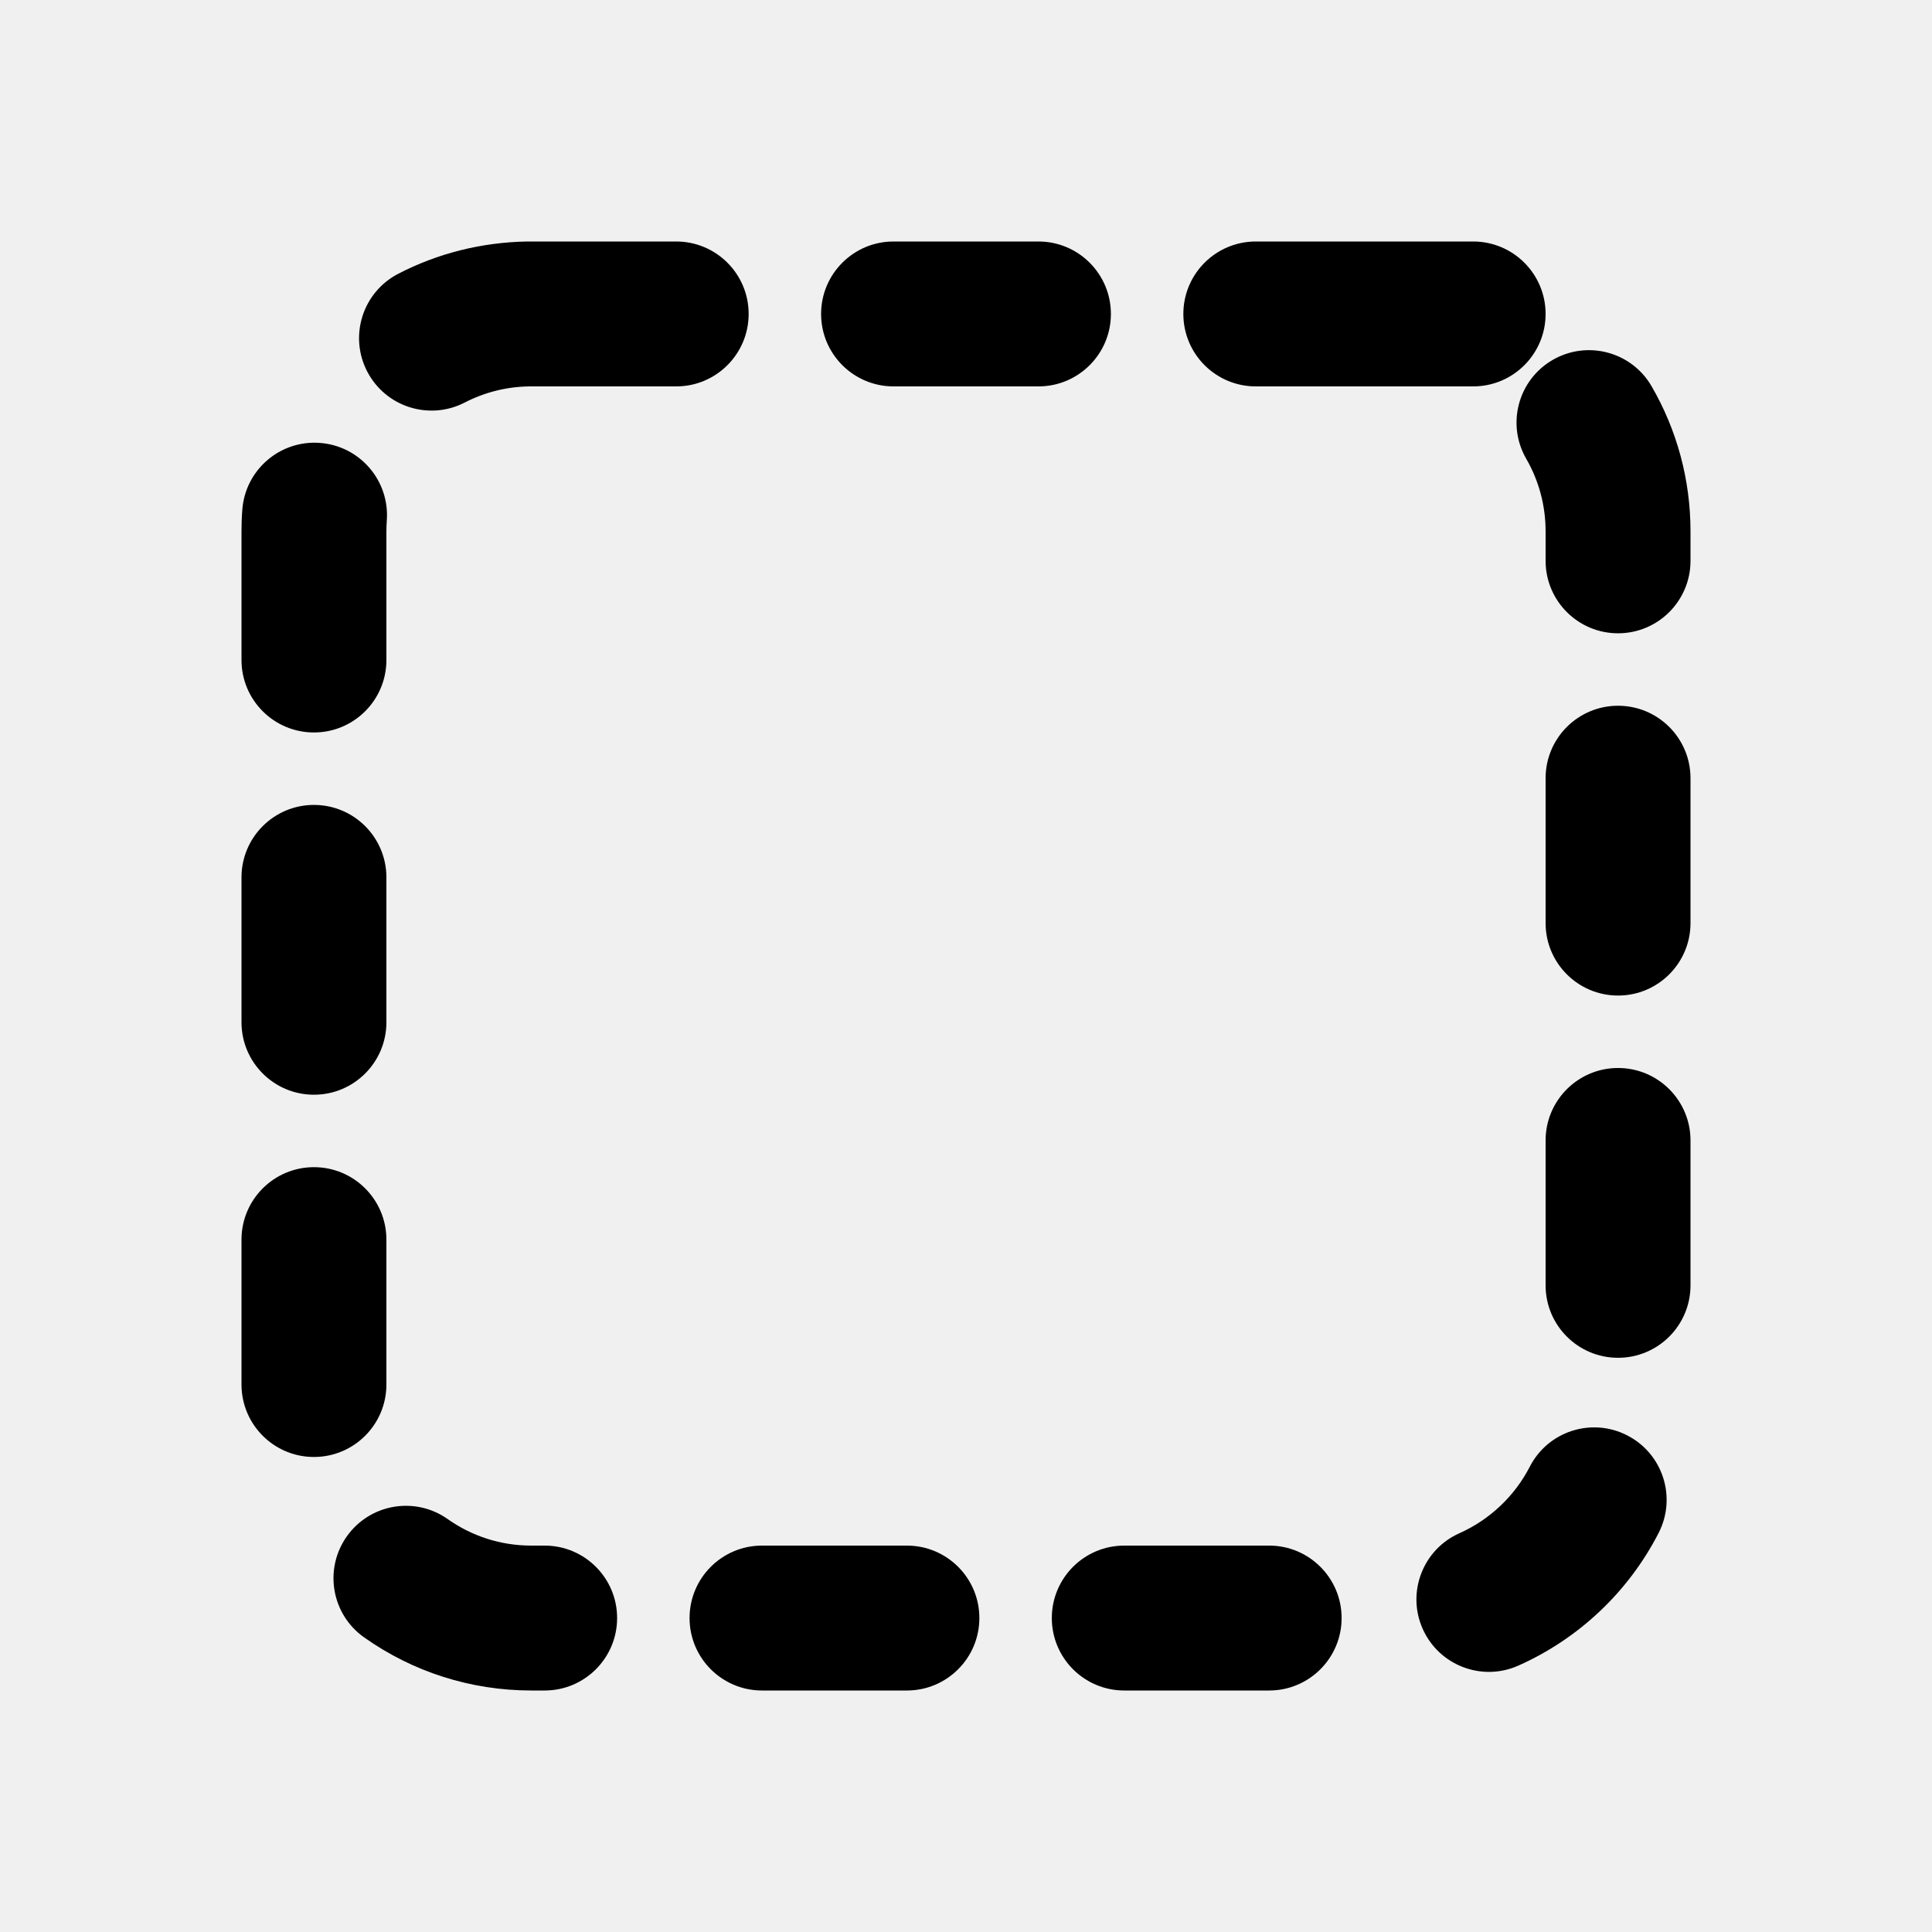
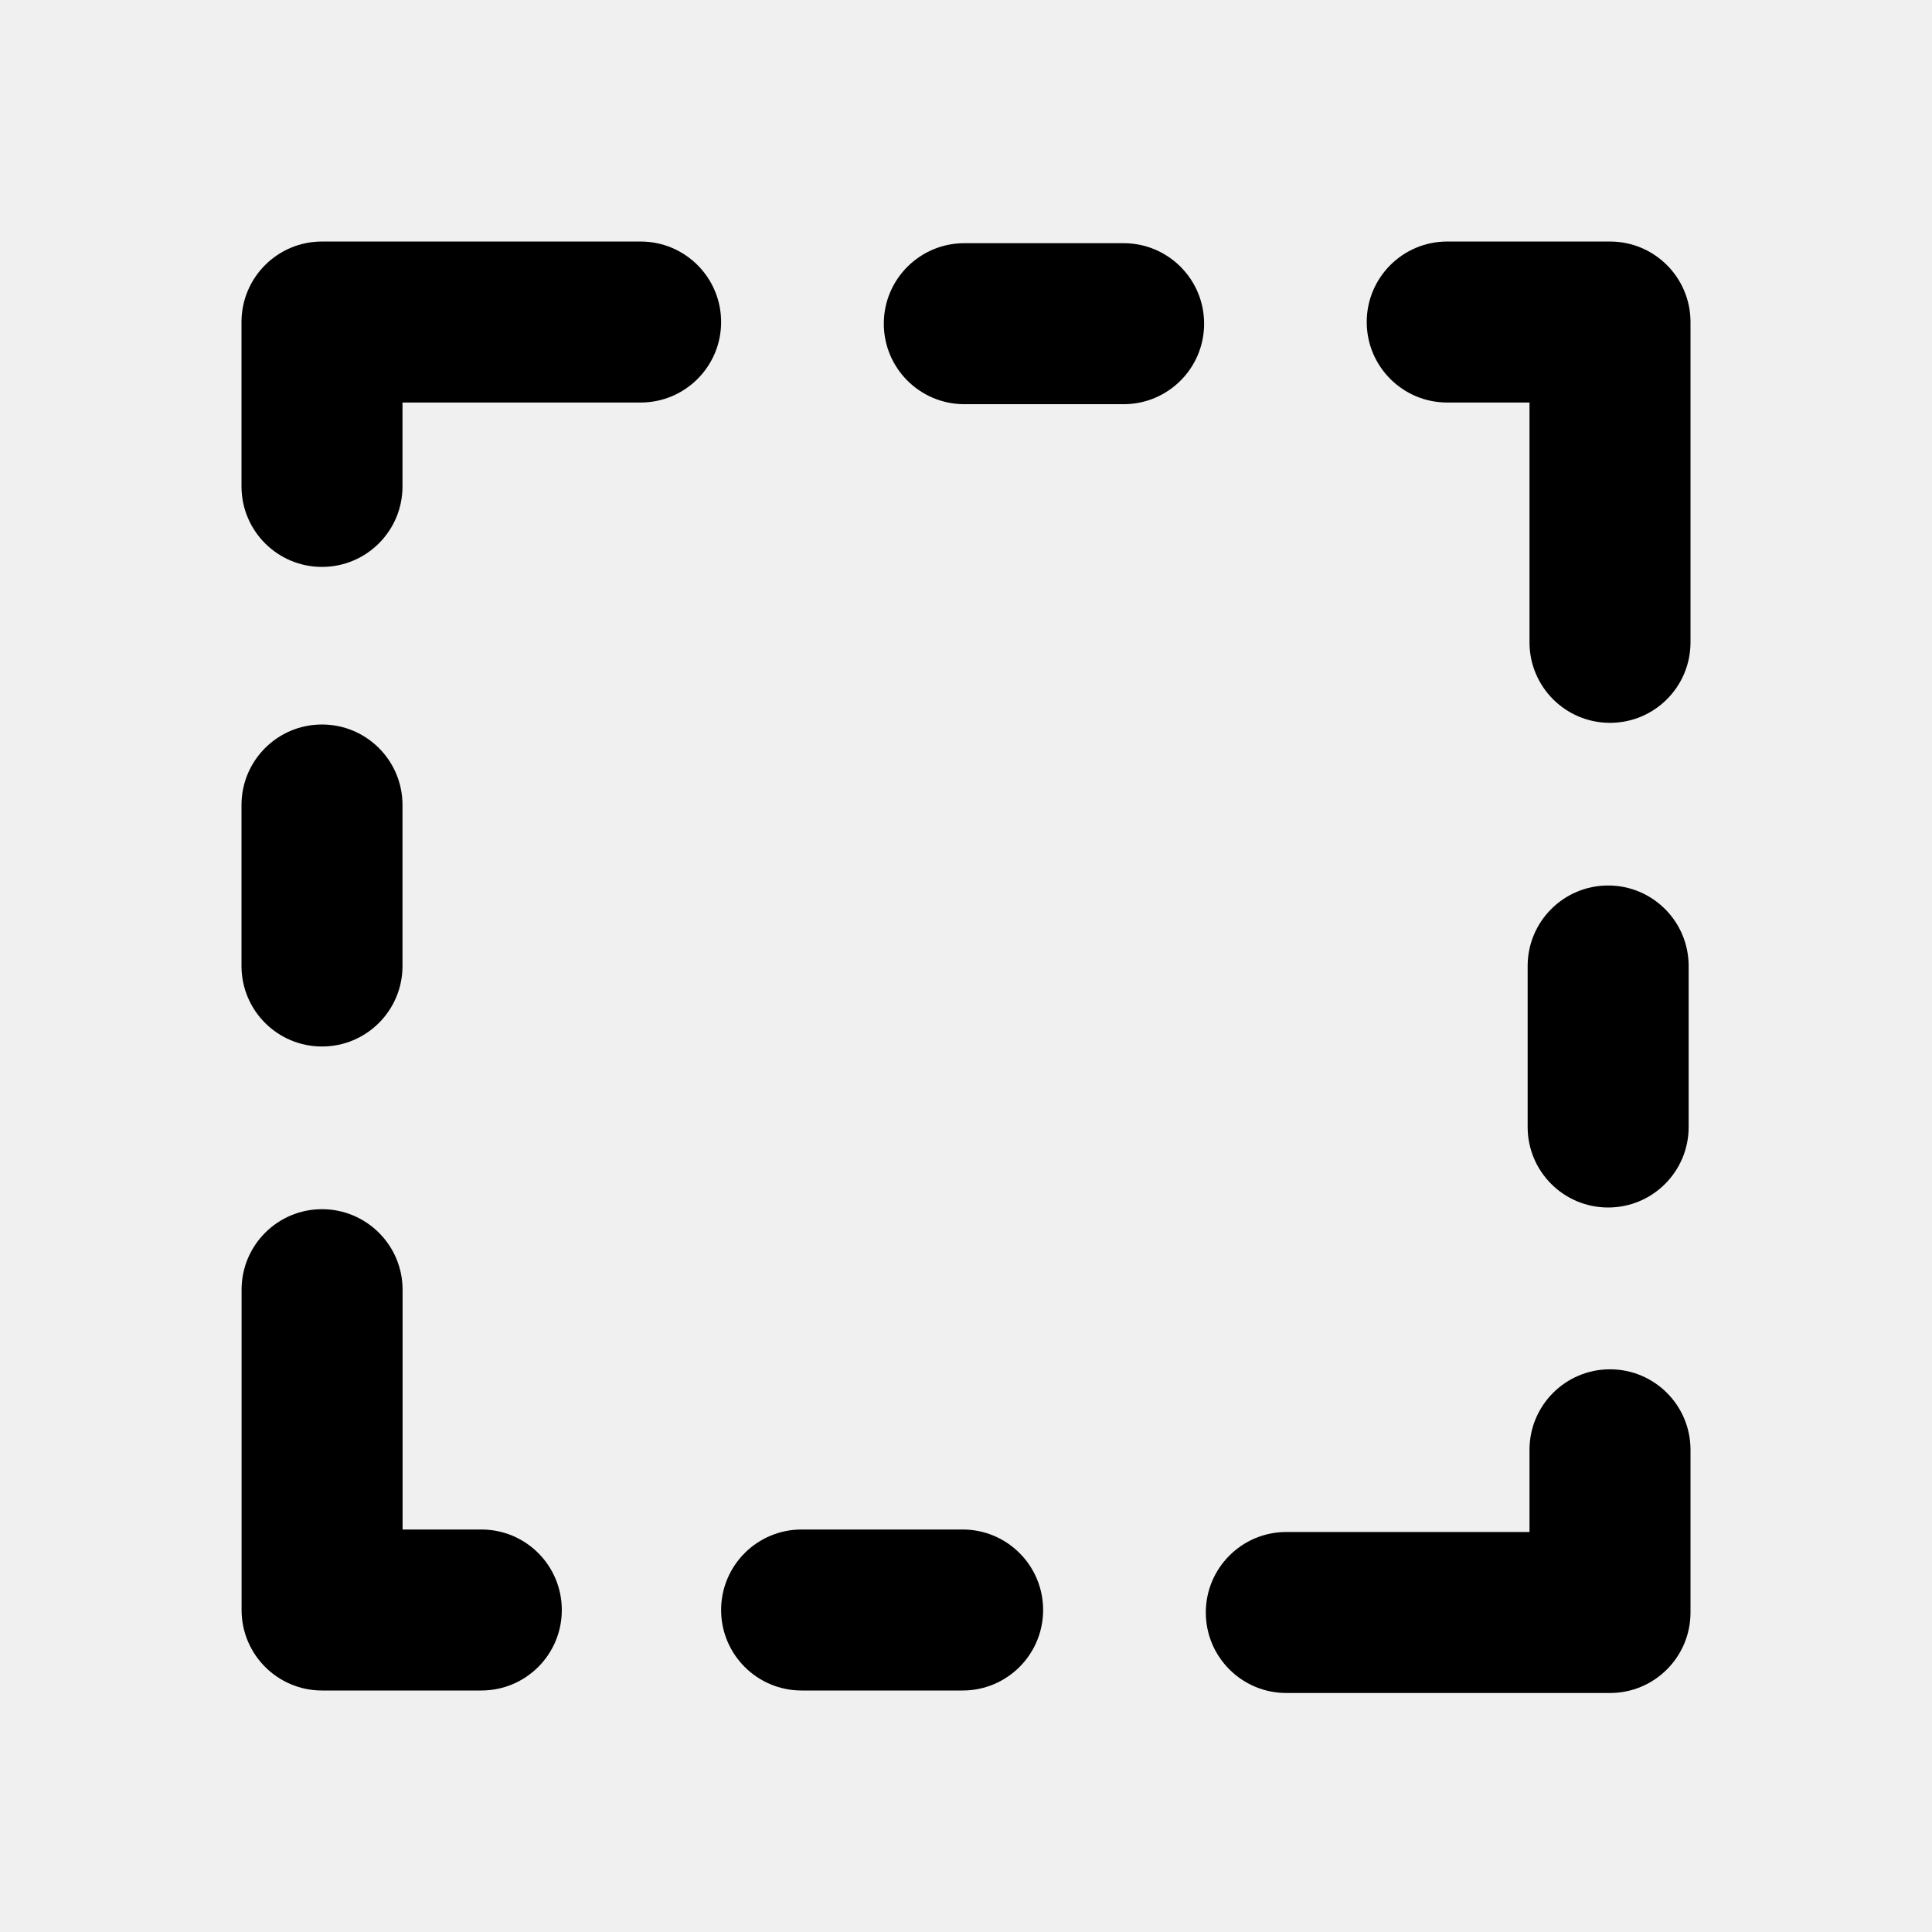
- <svg xmlns="http://www.w3.org/2000/svg" xmlns:xlink="http://www.w3.org/1999/xlink" width="24px" height="24px" viewBox="0 0 24 24" version="1.1">
-   <defs>
-     <path d="M6.6,4.8 C6.103,4.8 5.7,4.397 5.7,3.9 C5.7,3.403 6.103,3 6.6,3 L8.4,3 C8.897,3 9.3,3.403 9.3,3.9 C9.3,4.397 8.897,4.8 8.4,4.8 L6.6,4.8 Z M11.1,4.8 C10.603,4.8 10.2,4.397 10.2,3.9 C10.2,3.403 10.603,3 11.1,3 L12.9,3 C13.397,3 13.8,3.403 13.8,3.9 C13.8,4.397 13.397,4.8 12.9,4.8 L11.1,4.8 Z M15.6,4.8 C15.103,4.8 14.7,4.397 14.7,3.9 C14.7,3.403 15.103,3 15.6,3 L18.3,3 C18.797,3 19.2,3.403 19.2,3.9 C19.2,4.397 18.797,4.8 18.3,4.8 L15.6,4.8 Z M18.96,5.7 C18.711,5.27 18.858,4.72 19.288,4.471 C19.718,4.222 20.269,4.369 20.517,4.799 C20.832,5.342 21,5.96 21,6.6 L21,6.967 C21,7.464 20.597,7.867 20.1,7.867 C19.603,7.867 19.2,7.464 19.2,6.967 L19.2,6.6 C19.2,6.279 19.116,5.971 18.96,5.7 Z M19.2,9.667 C19.2,9.17 19.603,8.767 20.1,8.767 C20.597,8.767 21,9.17 21,9.667 L21,11.467 C21,11.964 20.597,12.367 20.1,12.367 C19.603,12.367 19.2,11.964 19.2,11.467 L19.2,9.667 Z M19.2,14.167 C19.2,13.67 19.603,13.267 20.1,13.267 C20.597,13.267 21,13.67 21,14.167 L21,15.967 C21,16.464 20.597,16.867 20.1,16.867 C19.603,16.867 19.2,16.464 19.2,15.967 L19.2,14.167 Z M19.003,18.221 C19.23,17.778 19.772,17.604 20.214,17.831 C20.657,18.058 20.831,18.601 20.604,19.043 C20.229,19.774 19.612,20.357 18.861,20.691 C18.407,20.893 17.875,20.688 17.673,20.234 C17.471,19.78 17.676,19.248 18.13,19.046 C18.505,18.879 18.815,18.586 19.003,18.221 Z M15.766,19.2 C16.263,19.2 16.666,19.603 16.666,20.1 C16.666,20.597 16.263,21 15.766,21 L13.966,21 C13.469,21 13.066,20.597 13.066,20.1 C13.066,19.603 13.469,19.2 13.966,19.2 L15.766,19.2 Z M11.266,19.2 C11.763,19.2 12.166,19.603 12.166,20.1 C12.166,20.597 11.763,21 11.266,21 L9.466,21 C8.969,21 8.566,20.597 8.566,20.1 C8.566,19.603 8.969,19.2 9.466,19.2 L11.266,19.2 Z M6.766,19.2 C7.263,19.2 7.666,19.603 7.666,20.1 C7.666,20.597 7.263,21 6.766,21 L6.6,21 C5.846,21 5.126,20.767 4.523,20.34 C4.117,20.053 4.021,19.492 4.308,19.086 C4.595,18.68 5.156,18.584 5.562,18.871 C5.864,19.084 6.222,19.2 6.6,19.2 L6.766,19.2 Z M4.8,17.199 C4.8,17.696 4.397,18.099 3.9,18.099 C3.403,18.099 3,17.696 3,17.199 L3,15.399 C3,14.902 3.403,14.499 3.9,14.499 C4.397,14.499 4.8,14.902 4.8,15.399 L4.8,17.199 Z M4.8,12.699 C4.8,13.196 4.397,13.599 3.9,13.599 C3.403,13.599 3,13.196 3,12.699 L3,10.899 C3,10.402 3.403,9.999 3.9,9.999 C4.397,9.999 4.8,10.402 4.8,10.899 L4.8,12.699 Z M4.8,8.199 C4.8,8.696 4.397,9.099 3.9,9.099 C3.403,9.099 3,8.696 3,8.199 L3,6.6 C3,6.511 3.003,6.422 3.01,6.333 C3.046,5.837 3.478,5.465 3.973,5.502 C4.469,5.538 4.841,5.969 4.805,6.465 C4.802,6.51 4.8,6.555 4.8,6.6 L4.8,8.199 Z M5.774,5 C5.333,5.228 4.79,5.056 4.561,4.614 C4.333,4.173 4.505,3.63 4.947,3.401 C5.436,3.148 5.979,3.01 6.548,3 L6.593,3 C7.09,2.996 7.496,3.396 7.5,3.893 C7.504,4.39 7.104,4.796 6.607,4.8 L6.57,4.8 C6.288,4.805 6.018,4.874 5.774,5 Z" id="path-1" />
-   </defs>
+ <svg xmlns="http://www.w3.org/2000/svg" width="24px" height="24px" viewBox="0 0 24 24" version="1.1">
  <g id="space" stroke="none" stroke-width="1" fill="none" fill-rule="evenodd">
-     <mask id="mask-2" fill="white">
-       <use xlink:href="#path-1" />
-     </mask>
-     <use id="Rectangle" fill="#000000" fill-rule="nonzero" xlink:href="#path-1" />
+     <g id="Mask" transform="translate(3, 2)" fill="#000000">
+       <path d="M8.958,17 L6.958,17 C6.405,17 5.958,17.448 5.958,18 C5.958,18.552 6.405,19 6.958,19 L8.958,19 C9.511,19 9.958,18.552 9.958,18 C9.958,17.448 9.511,17 8.958,17" id="Fill-1" />
+       <g id="Group-5" transform="translate(0, 0.0313)">
+         <path d="M4.958,0.969 L1,0.969 C0.447,0.969 0,1.417 0,1.969 L0,4.011 C0,4.563 0.447,5.011 1,5.011 C1.553,5.011 2,4.563 2,4.011 L2,2.969 L4.958,2.969 C5.511,2.969 5.958,2.521 5.958,1.969 C5.958,1.417 5.511,0.969 4.958,0.969" id="Fill-3" />
+       </g>
+       <path d="M1,11 C1.553,11 2,10.552 2,10 L2,8 C2,7.448 1.553,7 1,7 C0.447,7 0,7.448 0,8 L0,10 C0,10.552 0.447,11 1,11" id="Fill-6" />
+       <path d="M16.977,13 C17.53,13 17.977,12.552 17.977,12 L17.977,10 C17.977,9.448 17.53,9 16.977,9 C16.424,9 15.977,9.448 15.977,10 L15.977,12 C15.977,12.552 16.424,13 16.977,13" id="Fill-8" />
+       <path d="M10.958,1.021 L8.979,1.021 C8.427,1.021 7.979,1.469 7.979,2.021 C7.979,2.573 8.427,3.021 8.979,3.021 L10.958,3.021 C11.511,3.021 11.958,2.573 11.958,2.021 C11.958,1.469 11.511,1.021 10.958,1.021" id="Fill-10" />
+       <path d="M2.979,17 L2.001,17 L2.001,14.021 C2.001,13.469 1.552,13.021 1,13.021 C0.448,13.021 0.001,13.469 0.001,14.021 L0.001,18 C0.001,18.552 0.448,19 1,19 L2.979,19 C3.533,19 3.979,18.552 3.979,18 C3.979,17.448 3.533,17 2.979,17" id="Fill-12" />
+       <g id="Group-16" transform="translate(13, 0.0313)">
+         <path d="M4,0.969 L1.978,0.969 C1.425,0.969 0.978,1.417 0.978,1.969 C0.978,2.521 1.425,2.969 1.978,2.969 L3,2.969 L3,5.948 C3,6.5 3.447,6.948 4,6.948 C4.553,6.948 5,6.5 5,5.948 L5,1.969 C5,1.417 4.553,0.969 4,0.969" id="Fill-14" />
+       </g>
+       <path d="M17,15.01 C16.447,15.01 16,15.458 16,16.01 L16,17.031 L12.979,17.031 C12.427,17.031 11.979,17.479 11.979,18.031 C11.979,18.583 12.427,19.031 12.979,19.031 L17,19.031 C17.553,19.031 18,18.583 18,18.031 L18,16.01 C18,15.458 17.553,15.01 17,15.01" id="Fill-17" />
+     </g>
  </g>
</svg>
